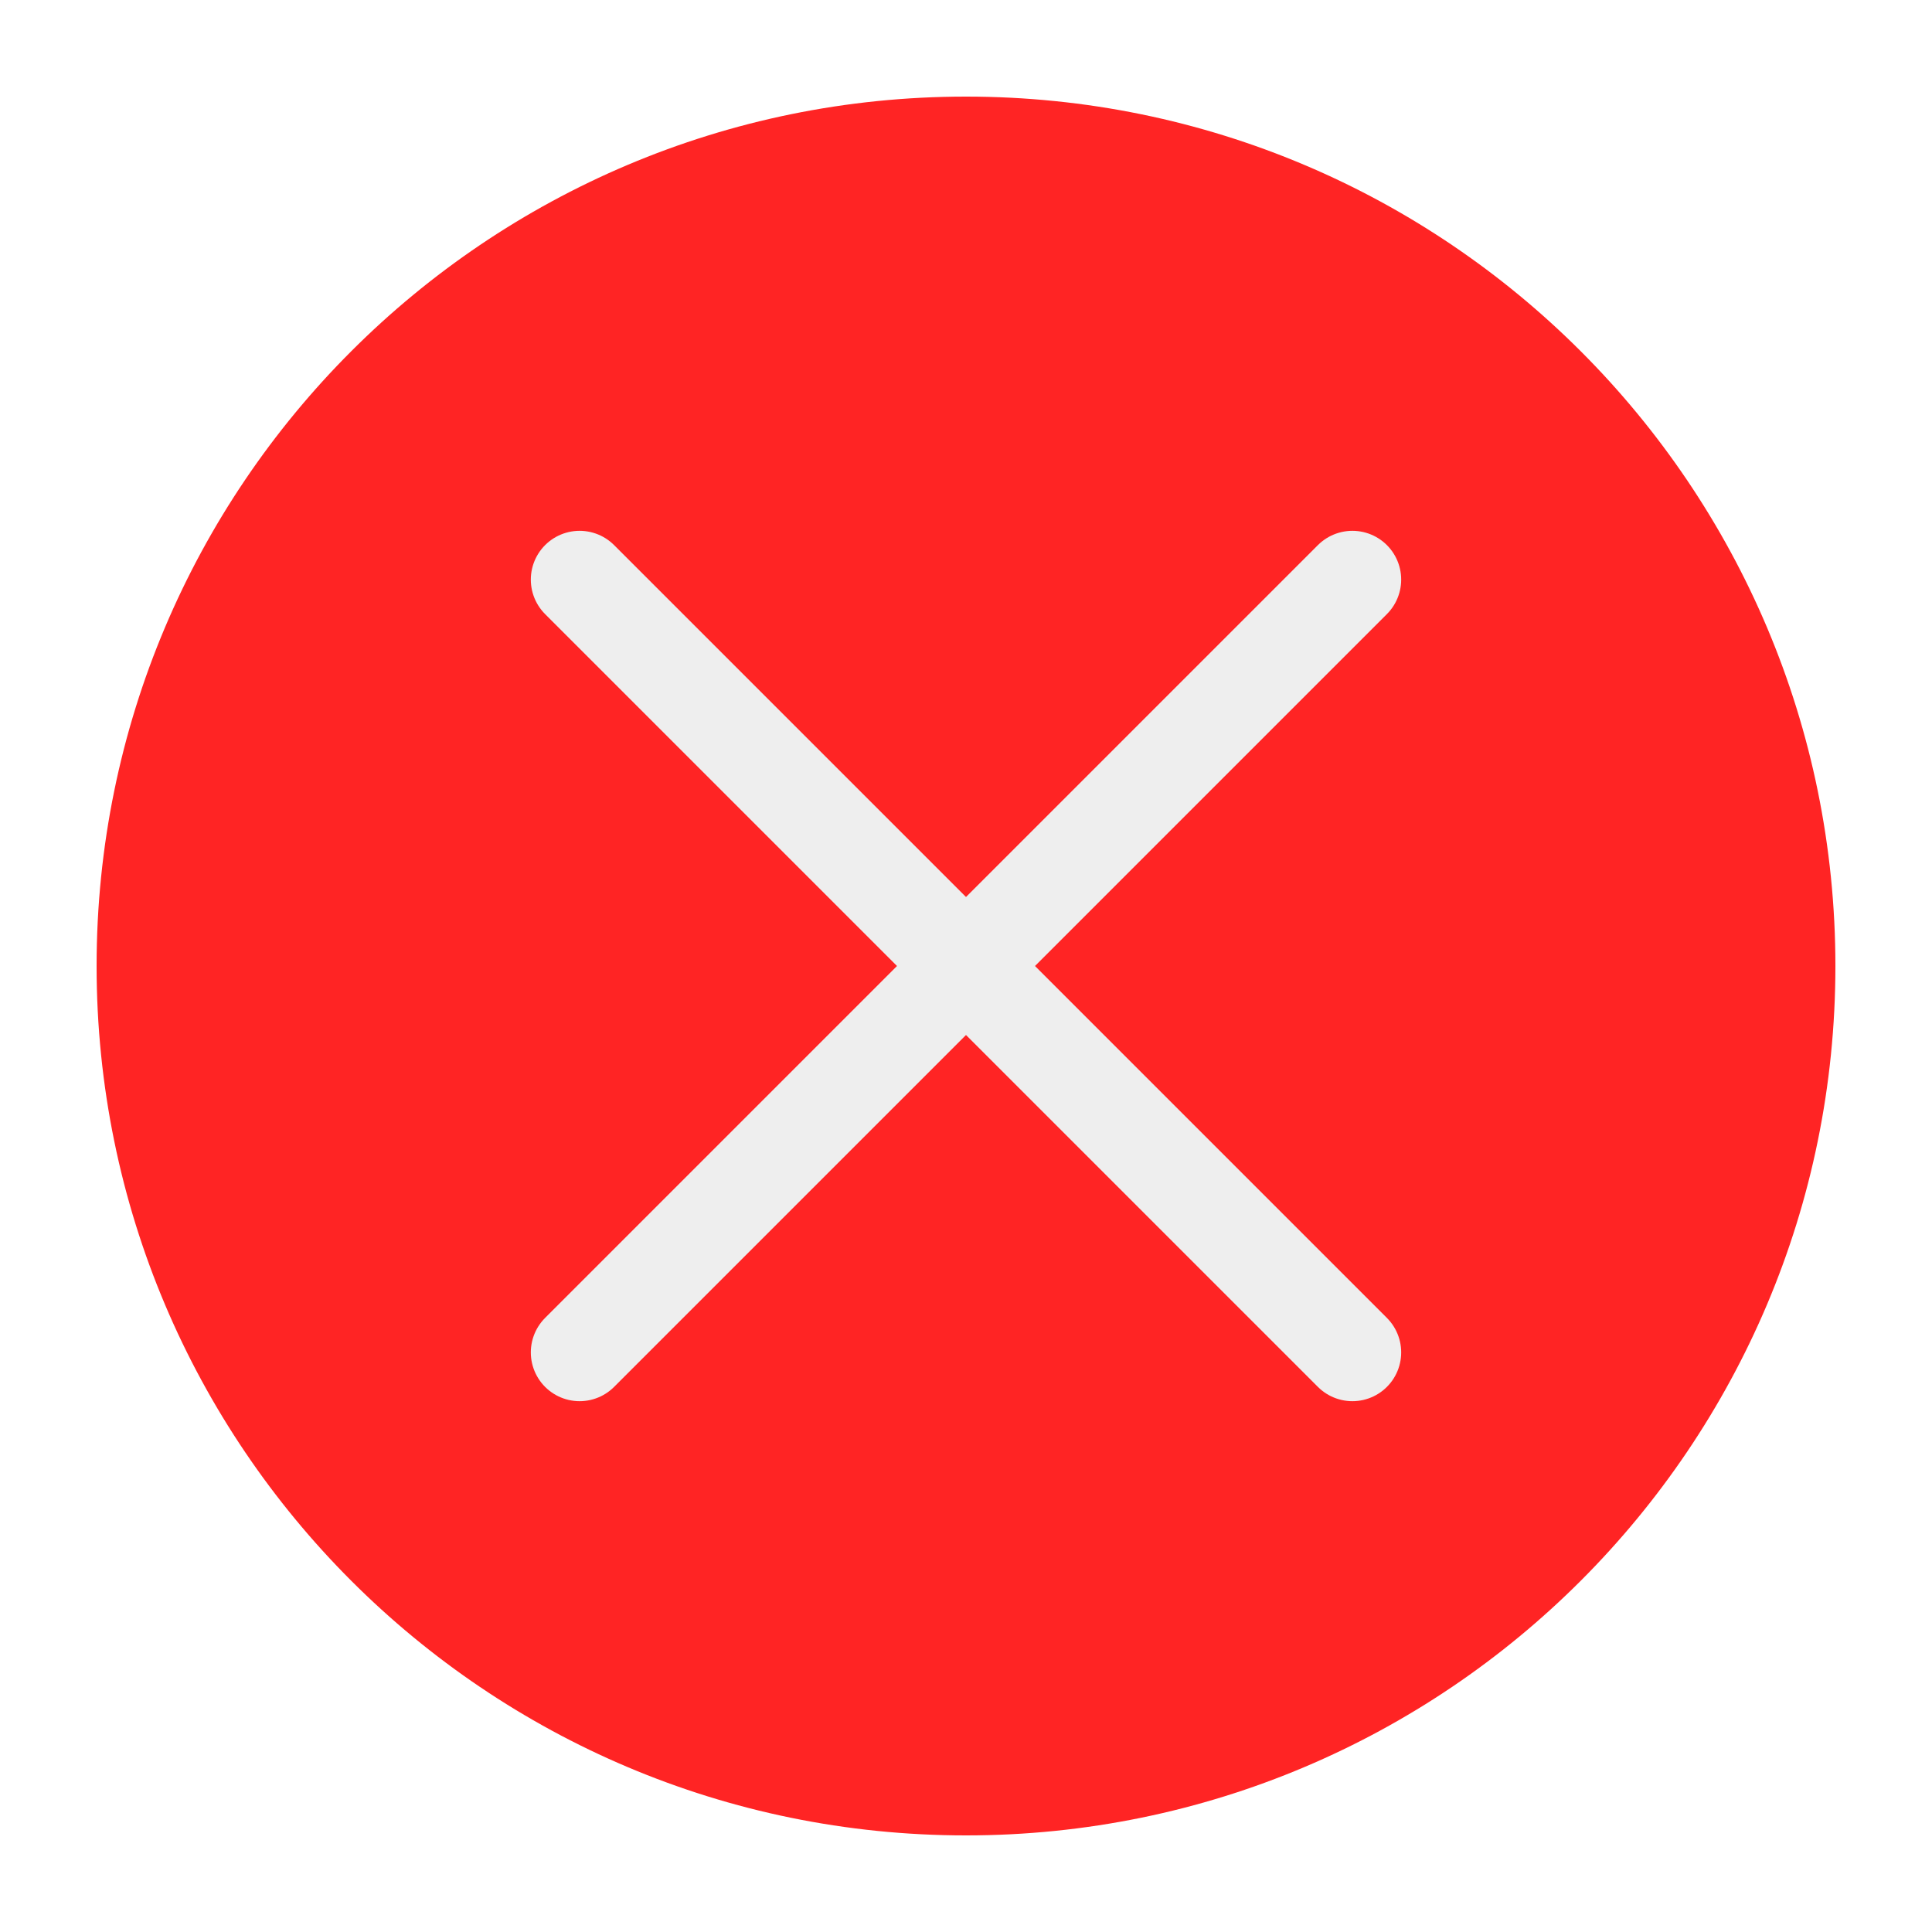
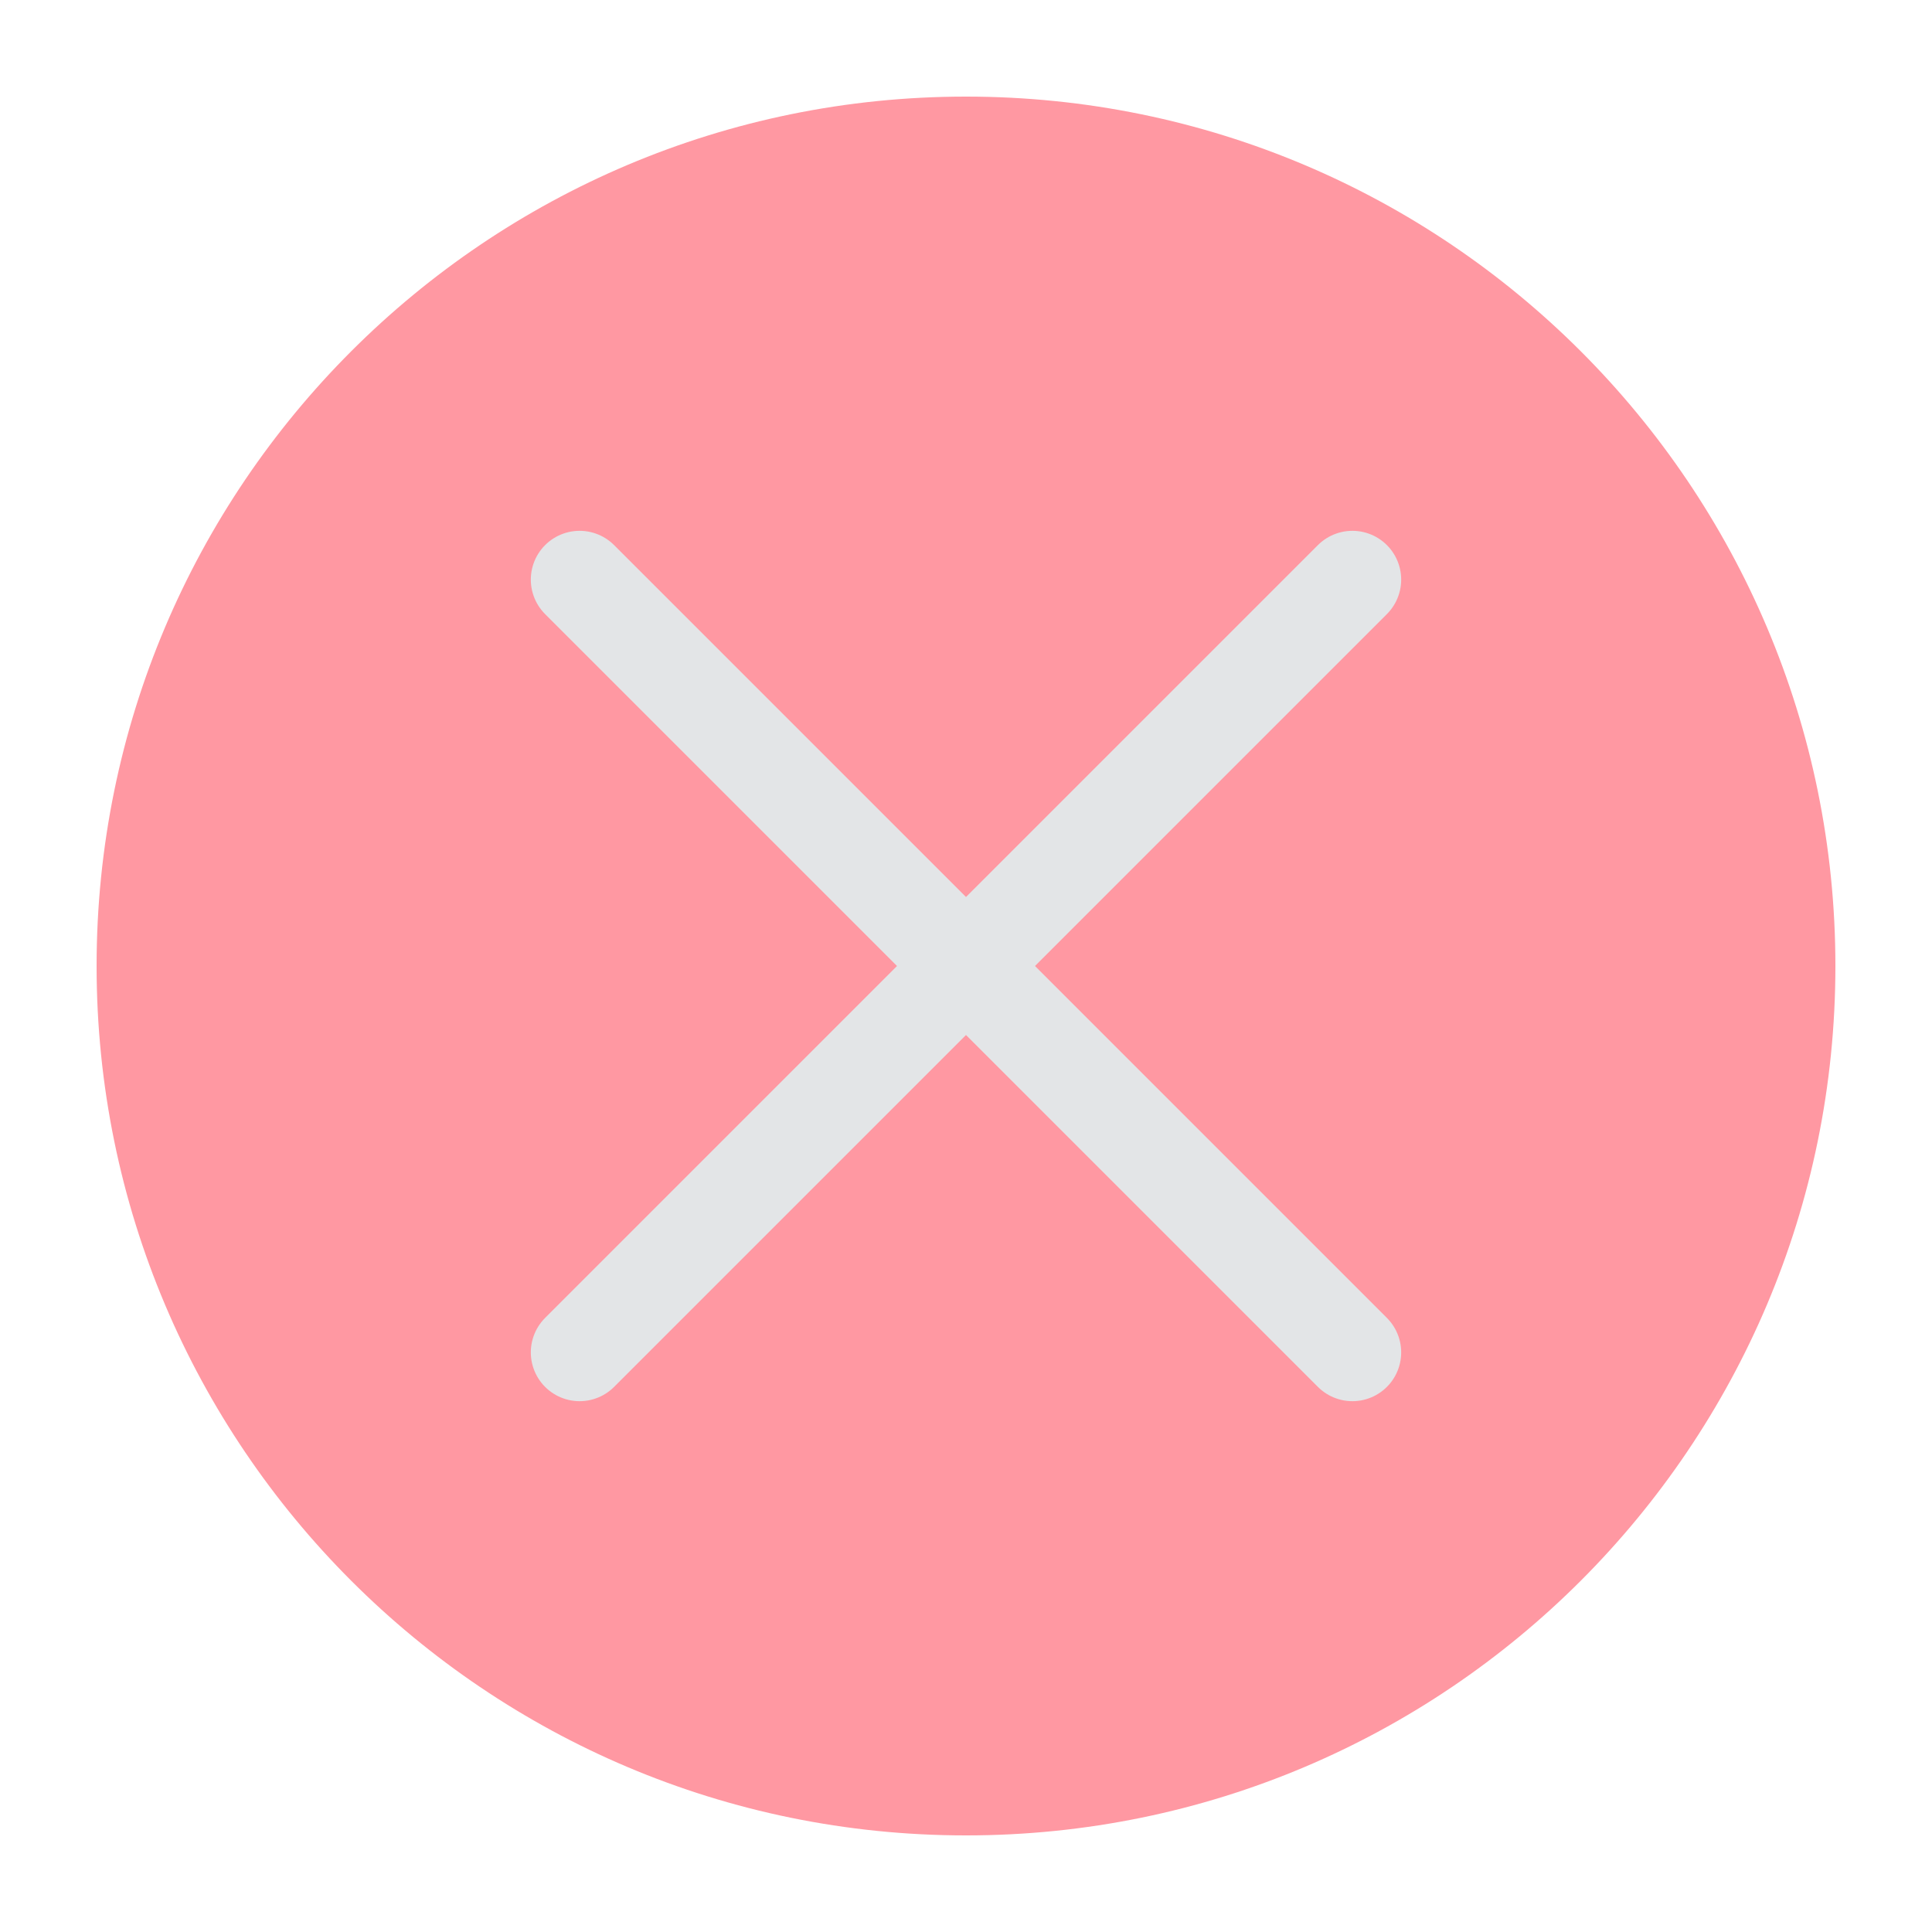
<svg xmlns="http://www.w3.org/2000/svg" viewBox="0 0 50 50" version="1.2" baseProfile="tiny">
  <defs>
</defs>
  <g fill="none" stroke="black" stroke-width="1" fill-rule="evenodd" stroke-linecap="square" stroke-linejoin="bevel">
-     <g fill="#ff2424" fill-opacity="1" stroke="none" transform="matrix(2.5,0,0,2.5,2.5,2.5)" font-family="Noto Sans" font-size="10" font-weight="400" font-style="normal">
+     <g fill="#ff98a2" fill-opacity="1" stroke="none" transform="matrix(2.5,0,0,2.5,2.5,2.5)" font-family="Noto Sans" font-size="10" font-weight="400" font-style="normal">
      <circle cx="9" cy="9" r="9" />
    </g>
-     <g fill="none" stroke="#eeeeee" stroke-opacity="1" stroke-width="1.01" stroke-linecap="round" stroke-linejoin="miter" stroke-miterlimit="2" transform="matrix(2.5,0,0,2.5,2.5,2.5)" font-family="Noto Sans" font-size="10" font-weight="400" font-style="normal">
+     <g fill="none" stroke="#e3e5e7" stroke-opacity="1" stroke-width="1.01" stroke-linecap="round" stroke-linejoin="miter" stroke-miterlimit="2" transform="matrix(2.5,0,0,2.5,2.5,2.5)" font-family="Noto Sans" font-size="10" font-weight="400" font-style="normal">
      <polyline fill="none" vector-effect="none" points="5,5 13,13 " />
      <polyline fill="none" vector-effect="none" points="13,5 5,13 " />
    </g>
    <g fill="none" stroke="#000000" stroke-opacity="1" stroke-width="1" stroke-linecap="square" stroke-linejoin="bevel" transform="matrix(1,0,0,1,0,0)" font-family="Noto Sans" font-size="10" font-weight="400" font-style="normal">
</g>
  </g>
</svg>
